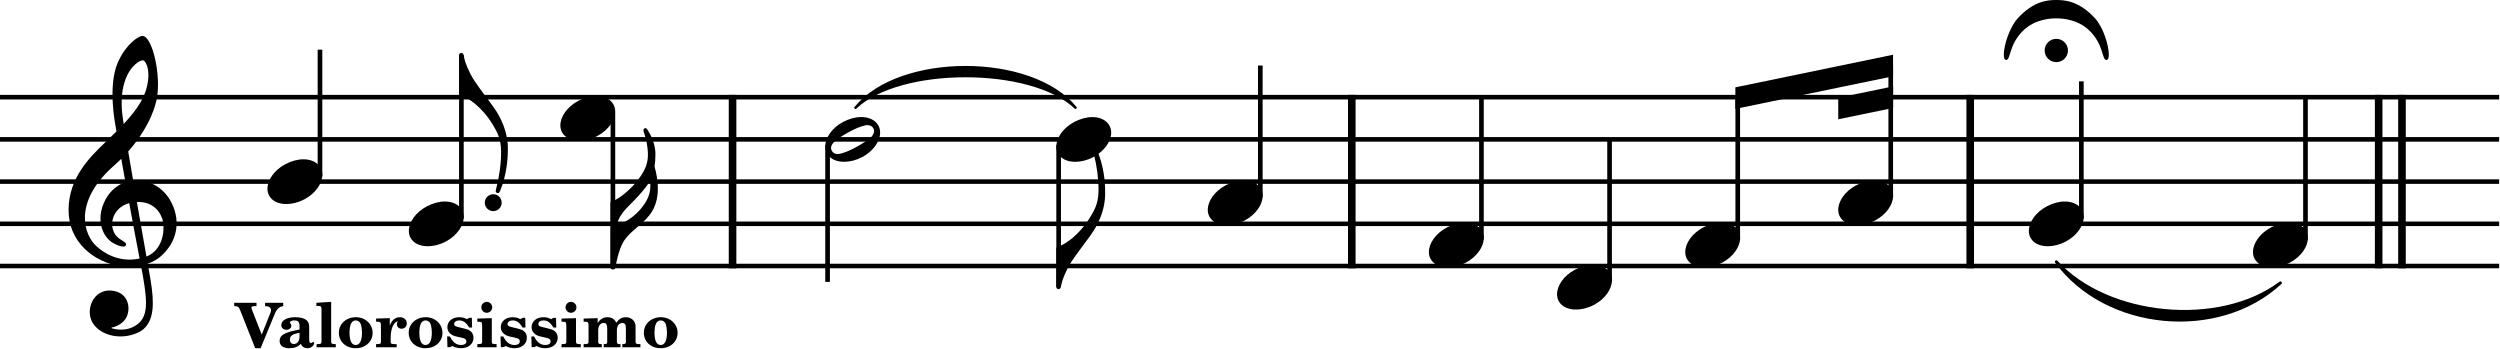
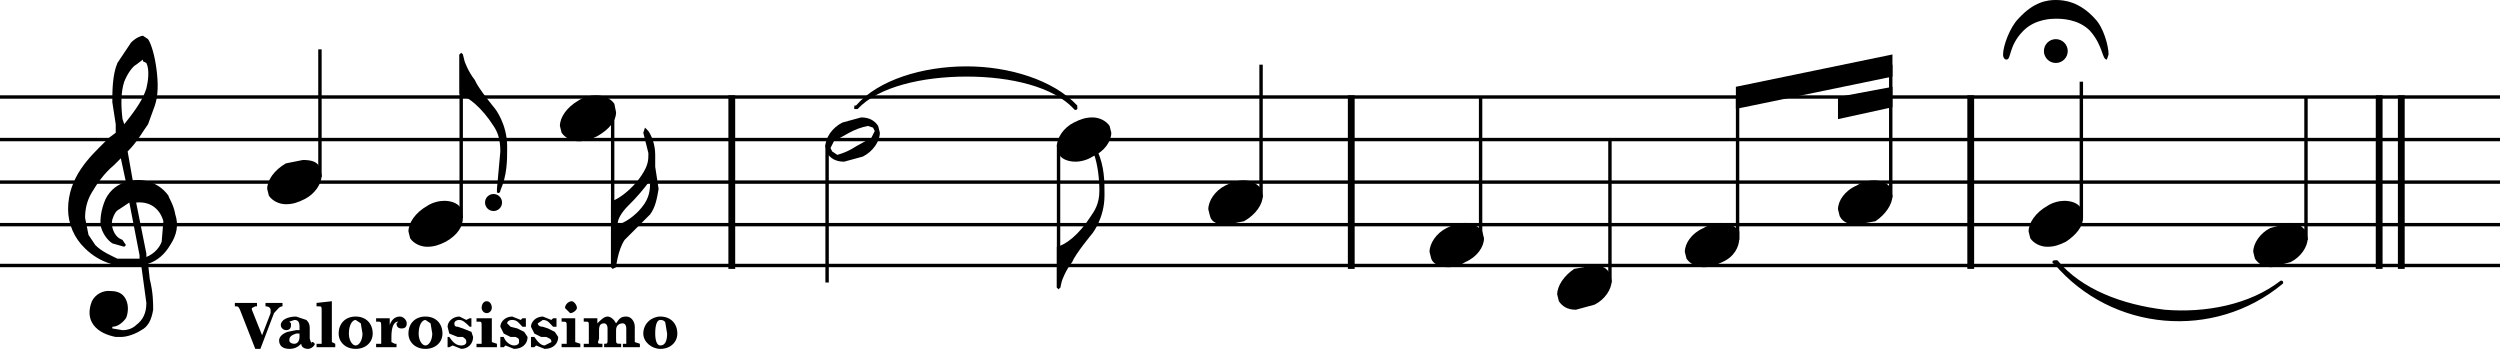
- <svg xmlns="http://www.w3.org/2000/svg" version="1.0" viewBox="0 0 1469 205">
-   <path d="M0 57.093h1468.5M0 81.897h1468.5M0 106.7h1468.5M0 131.5h1468.5M0 156.31h1468.5" fill="none" stroke="#000" stroke-linejoin="bevel" stroke-width="2.675" />
-   <path d="M1208.3 153.83c30.09 33.02 95.92 39.221 131.66 12.401-36.39 33.734-102.22 27.534-131.66-12.401" fill-rule="evenodd" stroke="#000" stroke-linecap="round" stroke-linejoin="round" stroke-width="1.74" />
-   <path d="M502.7 63.294c25.856-31.761 103.43-31.761 129.28 0-25.856-24.816-103.43-24.816-129.28 0" fill-rule="evenodd" stroke="#000" stroke-linecap="round" stroke-linejoin="round" stroke-width="1.45" />
-   <path d="M430.45 55.729v101.94m363.86-101.94v101.94m363.39-101.94v101.94m240-101.94v101.94m13.7-101.94v101.94" stroke="#000" stroke-linejoin="bevel" stroke-width="4.46" />
-   <path d="M486.29 85.23v80.377M622.06 85.23v83.478m118.5-52.778V38.494M1223 128.33V47.794m131.7 92.936V57.093M188.02 103.52V29.185" stroke="#000" stroke-linejoin="bevel" stroke-width="2.73" />
-   <path d="M188.4 98.67c-1.783-3.287-5.55-5.069-10.123-5.069-3.364 0-7.038.992-10.619 2.883-6.542 3.473-10.51 9.317-10.51 14.386 0 1.38.295 2.775.992 4.061 1.783 3.271 5.55 4.961 10.123 4.961 3.364 0 7.038-.884 10.619-2.775 6.542-3.472 10.51-9.332 10.51-14.386 0-1.395-.295-2.775-.992-4.061M516.17 73.821c-1.783-3.271-5.55-5.054-10.123-5.054-3.364 0-7.038.992-10.619 2.868-6.542 3.473-10.51 9.332-10.51 14.386 0 1.395.294 2.79.992 4.077 1.783 3.286 5.55 4.976 10.123 4.976 3.364 0 7.038-.899 10.619-2.775 6.542-3.488 10.51-9.348 10.51-14.417 0-1.38-.295-2.775-.992-4.061m-4.263 6.743c-1.69 1.69-5.069 3.767-8.635 5.767-3.565 1.984-7.146 3.472-9.518 3.969-.496.109-.992.202-1.488.202-1.597 0-2.79-.589-3.472-1.891-.31-.496-.496-1.085-.496-1.69 0-1.085.682-2.387 1.783-3.472 1.69-1.69 4.961-3.767 8.526-5.751 3.581-1.984 7.146-3.472 9.534-3.969.496-.109.992-.202 1.488-.202 1.581 0 2.868.589 3.565 1.876.295.496.403 1.101.403 1.69 0 1.101-.605 2.279-1.69 3.472M651.95 73.867c-1.783-3.287-5.55-5.069-10.123-5.069-3.364 0-7.038.992-10.619 2.883-6.542 3.473-10.51 9.317-10.51 14.386 0 1.38.294 2.775.992 4.061 1.783 3.271 5.55 4.961 10.123 4.961 3.364 0 7.038-.884 10.619-2.775 6.542-3.472 10.51-9.332 10.51-14.386 0-1.395-.295-2.775-.992-4.061m88.99 37.203c-1.783-3.287-5.55-5.069-10.123-5.069-3.364 0-7.038.992-10.619 2.883-6.542 3.473-10.51 9.317-10.51 14.386 0 1.38.294 2.775.992 4.061 1.783 3.271 5.55 4.961 10.123 4.961 3.364 0 7.038-.884 10.619-2.775 6.542-3.472 10.51-9.332 10.51-14.386 0-1.395-.295-2.775-.992-4.061" />
-   <path d="M870.49 140.73V57.093" stroke="#000" stroke-linejoin="bevel" stroke-width="2.73" />
-   <path d="M870.86 135.87c-1.783-3.287-5.55-5.069-10.123-5.069-3.364 0-7.038.992-10.619 2.883-6.542 3.473-10.51 9.317-10.51 14.386 0 1.38.295 2.775.992 4.061 1.783 3.271 5.55 4.961 10.123 4.961 3.364 0 7.038-.884 10.619-2.775 6.542-3.472 10.51-9.332 10.51-14.386 0-1.395-.295-2.775-.992-4.061" />
-   <path d="M945.79 165.53V81.894" stroke="#000" stroke-linejoin="bevel" stroke-width="2.73" />
-   <path d="M946.17 160.68c-1.783-3.287-5.55-5.069-10.123-5.069-3.364 0-7.038.992-10.619 2.883-6.542 3.473-10.51 9.317-10.51 14.386 0 1.38.295 2.775.992 4.061 1.783 3.271 5.55 4.961 10.123 4.961 3.364 0 7.038-.884 10.619-2.775 6.542-3.472 10.51-9.332 10.51-14.386 0-1.395-.294-2.775-.992-4.061M1223.4 123.47c-1.783-3.287-5.55-5.069-10.123-5.069-3.364 0-7.038.992-10.619 2.883-6.542 3.473-10.51 9.317-10.51 14.386 0 1.38.294 2.775.992 4.061 1.783 3.271 5.55 4.961 10.123 4.961 3.364 0 7.038-.884 10.619-2.775 6.542-3.472 10.51-9.332 10.51-14.386 0-1.395-.295-2.775-.992-4.061M1355.1 135.87c-1.783-3.287-5.55-5.069-10.123-5.069-3.364 0-7.038.992-10.619 2.883-6.542 3.473-10.51 9.317-10.51 14.386 0 1.38.294 2.775.992 4.061 1.783 3.271 5.55 4.961 10.123 4.961 3.364 0 7.038-.884 10.619-2.775 6.542-3.472 10.51-9.332 10.51-14.386 0-1.395-.295-2.775-.992-4.061M103.15 125.63c-1.225-5.379-3.845-9.177-4.62-10.2-3.162-4.248-7.146-7.069-11.797-8.418-3.085-.868-6.061-.992-8.464-.806-1.039-5.968-2.031-11.797-2.93-17.207 5.41-6.123 9.007-11.874 11.27-16.138 3.442-6.526 4.573-11.068 4.635-11.27 1.705-5.178 2.062-12.82.961-20.959-.992-7.487-3.069-14.153-5.41-17.377-1.008-1.411-2.062-2.14-3.085-2.14-1.209 0-3.705 1.225-6.573 3.984-2.279 2.17-5.519 6.03-8.061 11.998-2.976 7.007-3.193 16.417-2.837 23.083.372 7.224 1.473 12.867 1.488 12.913.015.093.279 1.581.713 4.123-.217.233-.465.45-.713.698-1.023.992-2.201 2.108-3.581 3.488-.853.853-1.798 1.752-2.79 2.713-8.371 8.076-21.067 20.308-21.067 39.313 0 4.666.899 9.053 2.666 13.037 1.566 3.565 3.845 6.821 6.759 9.673 7.673 7.503 18.184 10.681 25.175 10.526 2.93-.077 5.55-.31 7.921-.76 1.814 9.534 2.945 16.51 2.976 21.811.046 6.464-1.597 10.417-5.457 13.161-2.418 1.721-5.209 2.666-8.278 2.806-2.573.124-4.821-.341-6.232-.744h-.015s-.279-.093-.295-.279c-.015-.186.341-.232.341-.232h.031c1.907-.434 5.441-1.659 7.782-4.93 1.783-2.511 2.651-7.1.822-11.006-1.101-2.372-3.581-5.302-9.162-5.751-2.48-.202-4.728.31-6.712 1.504-1.798 1.07-3.286 2.697-4.325 4.682-2.434 4.666-1.984 10.355 1.116 14.169 2.945 3.596 7.518 5.891 12.913 6.464.853.093 1.69.124 2.527.124 4.403 0 8.759-1.194 12.309-3.379 3.627-2.558 5.736-6.511 6.402-12.092.558-4.604.17-10.479-1.209-18.494-.357-2.077-.899-5.085-1.55-8.805 5.705-1.907 9.828-5.457 13.564-11.27 3.271-5.689 4.201-11.751 2.79-18.013m-33.949 26.012c-4.604-1.209-9.007-3.689-12.727-7.177-1.302-1.209-3.162-3.364-4.62-6.728-1.349-3.147-2.015-6.557-1.953-10.107.062-4.666 1.364-9.456 3.845-14.2 2.899-5.534 7.426-11.022 13.44-16.308 1.442-1.271 2.806-2.542 4.077-3.813.76 4.232 1.581 8.883 2.449 13.719-3.813 1.256-8.526 4.387-11.611 9.999-3.519 6.511-3.38 11.999-2.651 15.456.93 4.418 3.442 8.154 6.867 10.231.93.558 5.023 2.666 6.852 2.093.372-.109.636-.341.775-.667.512-1.163-.512-1.798-2.046-2.744-.605-.372-1.271-.791-1.984-1.318-3.302-2.465-4.744-6.883-3.674-11.239.574-2.372 1.845-4.527 3.674-6.216 1.643-1.535 3.674-2.62 6.03-3.255 2.031 11.161 4.077 22.23 5.705 30.523.124.682.264 1.349.388 2.015-4.341.93-8.65.837-12.836-.264m11.239-32.942c10.262-.465 14.494 6.914 15.378 11.704.465 2.527.465 6.929-1.07 11.115-1.163 3.147-3.596 7.193-8.697 9.239-.062-.419-.139-.853-.217-1.271-1.535-8.712-3.457-19.625-5.395-30.787m-7.271-70.394c1.767-5.689 4.48-8.914 6.464-10.634 1.736-1.504 3.364-2.217 4.279-2.217.139 0 .264.031.356.062.465.139.992.698 1.457 1.566 2.294 4.248 1.55 10.913.217 15.316-1.612 5.364-4.511 10.929-13.239 20.463-.171-1.101-.326-2.139-.481-3.116-1.24-8.216-.915-15.44.946-21.439M1231 10.712C1221.683.589 1213.436 0 1208.29 0c-5.162 0-13.301.589-22.633 10.712-4.852 5.364-8.232 15.967-8.232 21.331 0 1.891.403 3.178 1.395 3.178 2.775 0 1.38-8.542 9.72-16.975 7.333-7.332 17.161-7.441 19.548-7.441h.388c2.387 0 12.216.109 19.548 7.441 8.34 8.433 6.945 16.975 9.72 16.975.992 0 1.395-1.194 1.395-3.178 0-5.364-3.271-16.076-8.139-21.331m-29.562 18.943c0 3.783 3.069 6.852 6.852 6.852 3.767 0 6.836-3.069 6.836-6.852 0-3.767-3.069-6.836-6.836-6.836-3.783 0-6.852 3.069-6.852 6.836" />
-   <path d="M1021.1 140.73V57.093m89.9 58.837V38.494" stroke="#000" stroke-linejoin="bevel" stroke-width="2.73" />
-   <path d="M1021.5 135.87c-1.783-3.287-5.55-5.069-10.123-5.069-3.364 0-7.038.992-10.619 2.883-6.542 3.473-10.51 9.317-10.51 14.386 0 1.38.294 2.775.992 4.061 1.783 3.271 5.55 4.961 10.123 4.961 3.364 0 7.038-.884 10.619-2.775 6.542-3.472 10.51-9.332 10.51-14.386 0-1.395-.295-2.775-.992-4.061m89.9-24.8c-1.783-3.287-5.55-5.069-10.123-5.069-3.364 0-7.038.992-10.619 2.883-6.542 3.473-10.51 9.317-10.51 14.386 0 1.38.294 2.775.992 4.061 1.783 3.271 5.55 4.961 10.123 4.961 3.364 0 7.038-.884 10.619-2.775 6.542-3.472 10.51-9.332 10.51-14.386 0-1.395-.295-2.775-.992-4.061" />
-   <path d="m1019.7 51.326 92.66-19.167v12.664L1019.7 63.99V51.326m92.7-.565-32.25 6.67v12.664l32.25-6.669V50.761" fill-rule="evenodd" />
-   <path d="M360.14 66.32v89.986" stroke="#000" stroke-linejoin="bevel" stroke-width="2.73" />
-   <path d="M360.51 61.465c-1.783-3.287-5.55-5.069-10.123-5.069-3.364 0-7.038.992-10.619 2.883-6.542 3.473-10.51 9.317-10.51 14.386 0 1.38.294 2.775.992 4.061 1.783 3.271 5.55 4.961 10.123 4.961 3.364 0 7.038-.884 10.619-2.775 6.542-3.472 10.51-9.332 10.51-14.386 0-1.395-.295-2.775-.992-4.061m-1.79 95.605c0 .682.31 1.24 1.457 1.24 1.147 0 1.364-.512 1.473-1.24 0 0 1.55-10.541 5.333-16.045 3.798-5.503 9.952-8.619 14.742-14.742 3.488-4.434 4.728-9.751 4.821-14.928.093-4.93-.868-9.704-1.938-13.502.341-2.093.527-4.511.527-7.332 0-5.627-2.558-10.991-4.387-13.828-.465-.744-.977-1.798-2.015-1.256-1.039.542-.574 1.752-.248 2.682 1.457 3.999 2.124 9.022 2.201 11.502.14 3.953-.171 7.813-4.139 13.75-5.937 8.867-13.797 13.797-16.37 14.742-.667.233-1.457.713-1.457.946v38.011m23.315-51.063c.341 4.775.403 9.549-5.193 16.354-3.767 4.558-9.828 9.069-14.277 9.425l-.108.419c.062-.341.124-.636.186-.868.651-2.527 2.48-5.984 6.356-9.89 4.883-4.899 7.829-8.03 10.51-11.518.79-1.023 1.922-2.775 2.527-3.922M623.18 169.11c0-.202.899-3.581.992-3.876.093-.403 1.891-6.046 5.55-11.704 2.682-4.17 12.107-16.37 11.812-16.37 0 0 7.348-9.425 7.844-22.23v-2.279c0-6.061-.791-14.587-4.279-23.222-.388-.992-.791-1.984-1.876-1.581-1.101.388-.79 1.581-.496 2.666 1.783 6.96 2.775 14.091 2.775 21.238 0 8.34-2.976 12.51-4.759 15.58-6.557 11.006-15.083 16.37-19.253 17.765-.496.202-.791.589-.791 1.085v22.431c0 .682.589 1.287 1.287 1.287.496 0 1.101-.403 1.194-.791M153.79 196.6l-5.751-14.623c-.217-.585-.33-.981-.33-1.197 0-.65.65-.905 2.244-.905h.764v-1.952h-13.106v1.952c2.131 0 2.715.433 3.545 2.498l8.797 22.232h3.187l8.297-20.129c1.15-2.866 2.782-4.384 4.988-4.601v-1.952h-10.673v1.952c2.348.037 3.508.83 3.508 2.461 0 .434-.104.83-.321 1.376l-5.148 12.888m27.889-4.054c0-2.358-.434-3.479-1.697-4.526-1.339-1.047-3.583-1.631-6.449-1.631-4.997 0-8.25 1.848-8.25 4.667 0 1.565 1.226 2.715 2.933 2.715 1.697 0 2.97-1.009 2.97-2.348 0-.433-.179-.943-.509-1.376-.33-.434-.33-.434-.33-.613 0-.622 1.197-1.159 2.649-1.159 2.207 0 3.008.905 3.008 3.441v1.876c-.189.038-.905.217-2.254.509-2.244.471-3.073.688-4.629 1.235-3.366 1.122-4.818 2.64-4.818 5.025 0 2.677 2.027 4.243 5.582 4.243 3.111 0 4.988-.689 6.911-2.574.613 1.632 1.989 2.574 3.838 2.574 2.065 0 3.978-1.452 3.978-3.007 0-.368-.179-.585-.537-.585-.217 0-.434.075-.726.255-.33.217-.434.255-.689.255-.792 0-.981-.472-.981-2.603v-6.373m-5.676 3.007v2.027c0 2.782-1.273 4.554-3.338 4.554-1.414 0-2.32-.971-2.32-2.489 0-1.961 1.131-3.046 3.733-3.658l1.924-.434m18.592-18.178-8.693.547v1.839h.689c2.216 0 2.357.189 2.319 3.376v17.66c-.037.509-.075.726-.217.943-.255.33-.943.471-2.536.471h-.141v1.848h11.295v-1.848h-.255c-2.168-.075-2.461-.255-2.461-1.556v-23.279m14.558 9.014c-5.761 0-10.032 3.913-10.032 9.164 0 5.242 4.168 9.051 9.881 9.051 5.723 0 9.956-3.837 9.956-9.023 0-5.139-4.308-9.193-9.806-9.193m-.076 1.886c1.264 0 2.423.867 2.895 2.131.434 1.197.726 3.225.726 5.148 0 4.591-1.301 7.166-3.658 7.166-2.423 0-3.659-2.423-3.659-7.203 0-4.818 1.235-7.241 3.696-7.241m19.97-1.339-8.071.255v1.839h.547c2.244.037 2.348.188 2.31 3.517v8.25c-.028.509-.066.726-.217.943-.245.33-.933.471-2.499.471h-.141v1.848h12.097v-1.848h-.801c-2.423-.037-2.715-.217-2.715-1.556v-2.536c.151-5.355 1.669-8.646 4.271-9.334-.471.65-.613 1.047-.613 1.697 0 1.556 1.16 2.677 2.715 2.677 1.773 0 3.112-1.338 3.112-3.111 0-2.102-1.659-3.658-3.979-3.658-2.791 0-4.743 1.593-6.016 4.921v-4.375m21.138-.547c-5.761 0-10.032 3.913-10.032 9.164 0 5.242 4.168 9.051 9.881 9.051 5.723 0 9.956-3.837 9.956-9.023 0-5.139-4.308-9.193-9.806-9.193m-.075 1.886c1.264 0 2.423.867 2.895 2.131.434 1.197.726 3.225.726 5.148 0 4.591-1.301 7.166-3.658 7.166-2.423 0-3.659-2.423-3.659-7.203 0-4.818 1.235-7.241 3.696-7.241m27.145-1.518h-1.556l-1.339.792c-1.376-.792-2.715-1.159-4.497-1.159-4.092 0-6.986 2.423-6.986 5.864 0 1.377.509 2.65 1.527 3.583 1.084 1.056 2.131 1.556 4.488 2.065l2.64.584c1.81.396 2.536 1.009 2.536 2.093 0 1.311-1.197 2.14-3.111 2.14-2.791 0-4.856-1.556-6.591-4.997h-1.631l.179 6.261h1.518l1.414-.65c1.377.801 3.225 1.273 5.11 1.273 4.271 0 7.269-2.536 7.269-6.157 0-1.518-.538-2.791-1.556-3.696-.943-.83-1.697-1.16-4.309-1.81l-3.252-.792c-1.773-.471-2.244-.839-2.244-1.772 0-1.235 1.226-2.102 3.036-2.102 2.32 0 4.016 1.226 5.799 4.196h1.697l-.141-5.714m11.729.179-8.505.255v1.839h.5c2.215.037 2.319.188 2.319 3.403v8.363c-.037.509-.075.726-.217.943-.217.33-.943.471-2.461.471h-.142v1.848h11.324v-1.848h-.217c-2.282-.037-2.603-.255-2.603-1.556v-13.718m-2.932-9.561c-1.773 0-3.225 1.452-3.225 3.187 0 1.773 1.452 3.225 3.149 3.225 1.848 0 3.262-1.414 3.262-3.225 0-1.735-1.452-3.187-3.187-3.187m22.581 9.381h-1.556l-1.339.792c-1.376-.792-2.715-1.159-4.497-1.159-4.092 0-6.986 2.423-6.986 5.864 0 1.377.509 2.65 1.527 3.583 1.084 1.056 2.131 1.556 4.488 2.065l2.64.584c1.81.396 2.536 1.009 2.536 2.093 0 1.311-1.197 2.14-3.111 2.14-2.791 0-4.856-1.556-6.591-4.997h-1.631l.179 6.261h1.518l1.414-.65c1.377.801 3.225 1.273 5.11 1.273 4.271 0 7.269-2.536 7.269-6.157 0-1.518-.538-2.791-1.556-3.696-.943-.83-1.697-1.16-4.309-1.81l-3.252-.792c-1.773-.471-2.244-.839-2.244-1.772 0-1.235 1.226-2.102 3.036-2.102 2.32 0 4.016 1.226 5.799 4.196h1.697l-.141-5.714m18.103 0h-1.556l-1.339.792c-1.376-.792-2.715-1.159-4.497-1.159-4.092 0-6.986 2.423-6.986 5.864 0 1.377.509 2.65 1.527 3.583 1.084 1.056 2.131 1.556 4.488 2.065l2.64.584c1.81.396 2.536 1.009 2.536 2.093 0 1.311-1.197 2.14-3.111 2.14-2.791 0-4.856-1.556-6.591-4.997h-1.631l.179 6.261h1.518l1.414-.65c1.377.801 3.225 1.273 5.11 1.273 4.271 0 7.269-2.536 7.269-6.157 0-1.518-.538-2.791-1.556-3.696-.943-.83-1.697-1.16-4.309-1.81l-3.252-.792c-1.773-.471-2.244-.839-2.244-1.772 0-1.235 1.226-2.102 3.036-2.102 2.32 0 4.016 1.226 5.799 4.196h1.697l-.141-5.714m11.729.179-8.505.255v1.839h.5c2.215.037 2.319.188 2.319 3.403v8.363c-.038.509-.076.726-.217.943-.217.33-.943.471-2.461.471h-.142v1.848h11.324v-1.848h-.217c-2.282-.037-2.603-.255-2.603-1.556v-13.718m-2.932-9.561c-1.773 0-3.225 1.452-3.225 3.187 0 1.773 1.452 3.225 3.149 3.225 1.848 0 3.262-1.414 3.262-3.225 0-1.735-1.452-3.187-3.187-3.187m15.66 9.561-8.25.255v1.839h.575c2.244.037 2.357.188 2.32 3.403v8.363c-.038.509-.075.726-.217.943-.255.33-.943.471-2.499.471h-.179v1.848h10.685v-1.848c-2.181-.075-2.181-.075-2.105-3.366v-4.846c0-2.612 1.264-4.243 3.288-4.243 1.418 0 1.991.943 1.991 3.366v5.723c.079 3.29.036 3.29-2.058 3.366v1.848h9.848v-1.848c-2.142-.075-2.172-.075-2.106-3.366v-4.846c0-2.574 1.31-4.243 3.301-4.243 1.376 0 1.991.981 1.991 3.224v7.854c0 .471-.078.65-.217.905-.296.367-.688.471-1.889.471v1.848h10.644v-1.848h-.139c-2.396-.037-2.715-.217-2.715-1.556v-9.013c0-2.97-2.462-5.252-5.648-5.252-2.359 0-3.989.943-5.72 3.262-.796-2.065-2.679-3.262-5.105-3.262-2.432 0-4.345 1.122-5.796 3.403v-2.857m37.174-.547c-5.757 0-10.029 3.913-10.029 9.164 0 5.242 4.164 9.051 9.878 9.051 5.726 0 9.956-3.837 9.956-9.023 0-5.139-4.308-9.193-9.806-9.193m-.072 1.886c1.261 0 2.42.867 2.896 2.131.428 1.197.724 3.225.724 5.148 0 4.591-1.303 7.166-3.657 7.166-2.426 0-3.663-2.423-3.663-7.203 0-4.818 1.237-7.241 3.699-7.241" />
-   <path d="M271.11 128.33V32.292" stroke="#000" stroke-linejoin="bevel" stroke-width="2.73" />
-   <path d="M271.49 123.47c-1.783-3.287-5.55-5.069-10.123-5.069-3.364 0-7.038.992-10.619 2.883-6.542 3.473-10.51 9.317-10.51 14.386 0 1.38.294 2.775.992 4.061 1.783 3.271 5.55 4.961 10.123 4.961 3.364 0 7.038-.884 10.619-2.775 6.542-3.472 10.51-9.332 10.51-14.386 0-1.395-.295-2.775-.992-4.061m1.72-87.707c-.093-.295-.992-3.767-.992-3.969-.093-.403-.698-.698-1.194-.698-.698 0-1.287.605-1.287 1.287v22.431c0 .496.403.884.791 1.085 4.17 1.287 12.805 6.759 19.253 17.765 1.783 3.069 4.666 7.239 4.666 15.58 0 7.146-1.101 14.68-2.883 21.625-.295 1.101-.589 2.093.496 2.48 1.085.403 1.488-.388 1.891-1.38 3.565-8.743 4.465-17.874 4.465-24.013v-1.891c-.496-12.805-7.844-22.23-7.844-22.23.294 0-9.131-12.2-11.812-16.37-3.659-5.658-5.457-11.301-5.55-11.704M284.87 119.1c0 2.744 2.217 4.961 4.961 4.961 2.744 0 4.961-2.217 4.961-4.961s-2.217-4.961-4.961-4.961c-2.744 0-4.961 2.217-4.961 4.961" />
+ <svg xmlns="http://www.w3.org/2000/svg" version="1.1" viewBox="0 0 1469 205">
+   <path d="M0 56v2h1469v-2zm0 25v2h1469v-2zm0 25v2h1469v-2zm0 25v2h1469v-2zm0 24v2h1469v-2z" />
+   <path d="M1208 154c30 33 96 39 132 12a93 93 0 0 1-132-12" />
+   <path d="M1208 153a1 1 0 0 0-1 0 1 1 0 0 0 0 2c34 40 94 45 134 12a1 1 0 0 0-1-2c-18 14-44 19-68 17-25-3-49-12-63-29a1 1 0 0 0-1 0zm15 14c14 9 31 15 49 16 18 2 36 0 52-7a92 92 0 0 1-101-9zM503 63c26-31 103-31 129 0-26-25-103-25-129 0" />
+   <path d="M568 39c-26 0-52 8-65 23h-1v1a1 1 0 0 0 0 1 1 1 0 0 0 1 0 1 1 0 0 0 1 0c12-13 38-19 64-19s51 6 63 19a1 1 0 0 0 2-1v-1c-14-15-40-23-65-23zm0 2c19 0 39 4 53 14-14-8-34-12-54-12s-39 4-53 12c14-10 34-15 54-15z" />
+   <path d="M430 56v102M794 56v102m364-102v102m240-102v102m13-102v102M428 56v102h4V56zm364 0v102h4V56zm364 0v102h4V56zm240 0v102h4V56zm13 0v102h4V56zM486 85v81m136-81v84m119-53V38m482 90V48m132 93V57M188 104V29M187 29v75h2V29zm553 9v78h2V38zm482 10v80h2V48zm132 9v84h2V57zM485 85v81h2V85zm136 0v84h2V85z" />
+   <path d="M188 99c-1-4-5-5-10-5l-10 2c-7 4-11 10-11 15l1 4c2 3 6 5 10 5s7-1 11-3c6-3 10-9 10-14l-1-4m328-25c-2-3-5-5-10-5l-11 3c-6 3-10 9-10 14l1 4c2 3 5 5 10 5l11-3c6-3 10-9 10-14l-1-4m-4 7-9 5a38 38 0 0 1-11 5l-3-2-1-2 2-4 9-5a38 38 0 0 1 11-4l3 1 1 2-2 4m140-7c-2-3-6-5-10-5s-7 1-11 3c-6 3-10 9-10 14l1 4c1 3 5 5 10 5 3 0 7-1 10-3 7-3 11-9 11-14l-1-4m89 37c-2-3-6-5-10-5s-7 1-11 3c-6 3-10 9-10 14l1 4c1 4 5 5 10 5l10-2c7-4 11-10 11-15l-1-4" />
+   <path d="M870 141V57M869 57v84h2V57z" />
+   <path d="M871 136c-2-3-6-5-10-5s-7 1-11 3c-6 3-10 9-10 14l1 4c1 3 5 5 10 5 3 0 7-1 10-3 7-3 11-9 11-14l-1-4" />
+   <path d="M946 166V82M945 82v84h2V82z" />
+   <path d="M946 161c-2-4-5-5-10-5l-11 2c-6 4-10 10-10 15l1 4c2 3 5 5 10 5l11-3c6-3 10-9 10-14l-1-4m277-38c-1-3-5-5-10-5-3 0-7 1-10 3-7 4-11 10-11 15l1 4c2 3 6 5 10 5s7-1 11-3c6-4 10-9 10-14l-1-5m132 13c-2-3-5-5-10-5l-11 3c-6 3-10 9-10 14l1 4c2 3 5 5 10 5l11-3c6-3 10-9 10-14l-1-4M103 126c-1-6-4-10-4-11a22 22 0 0 0-21-9l-3-17c6-6 9-12 12-16l4-11c2-6 2-13 1-21s-3-15-5-18l-3-2c-1 0-4 1-7 4l-8 12c-3 7-3 17-3 23l2 13v5l-4 3-3 3c-8 8-21 20-21 39a32 32 0 0 0 10 23 37 37 0 0 0 33 10l3 22c0 6-2 10-6 13-2 2-5 3-8 3l-6-1v-1c2 0 5-1 8-5 1-2 2-7 0-11-1-2-3-5-9-5a11 11 0 0 0-11 6c-2 5-2 10 1 14s8 6 13 7h3c4 0 9-2 12-4 4-2 6-6 7-12 0-4 0-10-2-18l-1-9c6-2 10-6 13-11 4-6 5-12 3-18m-34 26c-4-2-9-4-13-8l-4-6-2-10c0-5 1-10 4-15s7-11 13-16l4-4 3 14c-4 1-9 4-12 10-3 7-3 12-3 15 1 5 4 9 7 11l7 2 1-1-2-3-2-1c-3-2-5-7-4-11 1-3 2-5 4-6l6-4 6 31v2H69m11-33c11-1 15 7 16 11l-1 12c-1 3-4 7-9 9v-2l-6-30m-7-71c2-5 5-9 7-10l4-3v1l2 1c2 4 1 11 0 15-2 6-5 11-13 21l-1-3c-1-8-1-16 1-22m1158-37c-9-10-18-11-23-11s-13 1-22 11c-5 5-9 16-9 21 0 2 1 3 2 3 3 0 1-8 10-17 7-7 17-7 19-7 3 0 13 0 20 7 8 9 7 17 10 17l1-3c0-5-3-16-8-21m-30 19a7 7 0 1 0 14 0 7 7 0 0 0-14 0" />
+   <path d="M1021 141V57m90 59V38M1110 38v78h2V38zm-90 19v84h2V57z" />
+   <path d="M1022 136c-2-3-6-5-11-5-3 0-7 1-10 3-7 3-11 9-11 14l1 4c2 3 6 5 10 5s7-1 11-3c7-3 10-9 10-14v-4m89-25c-1-3-5-5-10-5-3 0-7 1-10 3-7 3-11 9-11 14l1 4c2 4 6 5 10 5l11-2c6-4 10-10 10-15l-1-4" />
+   <path d="m1020 51 92-19v13l-92 19V51m92 0-32 6v13l32-7V51" />
+   <path d="M360 66v90M359 66v90h2V66z" />
+   <path d="M361 61c-2-3-6-5-11-5-3 0-7 1-10 3-7 4-11 10-11 15l1 4c2 3 6 5 10 5s7-1 11-3c7-4 11-9 11-14l-1-5m-2 96 1 1 2-1s1-10 5-16l15-15c3-4 4-9 5-15l-2-13v-7c0-6-2-11-4-14l-2-2-1 3 3 12c0 4 0 7-4 13-6 9-14 14-17 15l-1 1v38m23-51c0 5 0 10-5 16-4 5-10 9-14 10h-1l1-1c0-2 2-6 6-10a118 118 0 0 0 13-15m241 63 1-4s2-6 6-11c2-5 12-17 12-17s7-9 7-22v-2c0-6 0-15-4-24 0-1-1-2-2-1v3c2 6 3 14 3 21 0 8-3 12-5 15-7 11-15 17-20 18v24l1 1 1-1m-469 28-6-15v-1l2-1h1v-2h-13v2c2 0 2 0 3 2l9 23h3l8-21c2-2 3-4 5-4v-2h-10v2c2 0 3 1 3 2v2l-5 13m28-4c0-3-1-4-2-5l-6-2c-5 0-9 2-9 5 0 2 2 3 3 3 2 0 3-1 3-3v-1l-1-1 3-1c2 0 3 1 3 4v2h-2l-5 1c-3 1-5 3-5 5 0 3 2 5 6 5 3 0 5-1 7-3 0 2 2 3 4 3s4-2 4-3l-1-1h-1v1l-1-3v-6m-6 3v2c0 2-1 4-3 4s-3-1-3-2c0-2 1-3 4-4h2m19-19-9 1v2h1c2 0 2 0 2 3v19h-3v2h11v-2l-2-1v-24m14 9c-6 0-10 4-10 10 0 5 4 9 10 9s10-4 10-9c0-6-4-10-10-10m0 2 3 2 1 6c0 4-2 7-4 7s-4-3-4-7c0-5 2-8 4-8m20-1h-8v2h1c2 0 2 0 2 4v9h-3v2h12v-2h-1l-2-1v-3c0-5 1-9 4-9l-1 1c0 2 1 3 3 3s3-1 3-3-2-4-4-4c-3 0-5 2-6 5v-4m21-1c-6 0-10 4-10 10 0 5 4 9 10 9s10-4 10-9c0-6-4-10-10-10m0 2 3 2 1 6c0 4-2 7-4 7s-4-3-4-7c0-5 2-8 4-8m27-1h-1l-2 1-4-2c-4 0-7 3-7 6l1 4 5 2h3c1 1 2 1 2 3 0 1-1 2-3 2-3 0-5-2-7-5h-1v6h1l2-1 5 2c4 0 7-3 7-7l-1-3-5-2-3-1c-2 0-2-1-2-2s1-2 3-2 4 2 6 4h1v-5m12 0h-9v2h1c2 0 2 0 2 3v10h-3v2h12v-2l-3-1v-14m-3-10c-2 0-3 2-3 4 0 1 1 3 3 3s3-2 3-3c0-2-1-4-3-4m23 10h-2l-1 1-5-2c-4 0-7 3-7 6l2 4 4 2h3c2 1 2 1 2 3 0 1-1 2-3 2s-5-2-6-5h-2v6h2l1-1 5 2c5 0 8-3 8-7l-2-3-4-2-4-1-2-2c0-1 1-2 3-2 3 0 4 2 6 4h2v-5m18 0h-2l-1 1-5-2c-4 0-7 3-7 6l2 4 4 2h3c2 1 3 1 3 3l-4 2c-2 0-4-2-6-5h-2v6h2l1-1 5 2c5 0 8-3 8-7l-2-3-4-2-3-1c-2 0-3-1-3-2l3-2c3 0 4 2 6 4h2v-5m11 0h-8v2c3 0 3 0 3 3v10h-3v2h11v-2l-3-1v-14m-2-10c-2 0-4 2-4 4l3 3c2 0 4-2 4-3 0-2-2-4-3-4m15 10h-8v2h1c2 0 2 0 2 3v10h-3v2h11v-2c-3 0-3 0-2-3v-5c0-3 1-4 3-4 1 0 2 1 2 3v6c0 3 0 3-2 3v2h10v-2c-3 0-3 0-3-3v-5c0-3 2-4 4-4 1 0 2 1 2 3v9h-2v2h10v-2l-3-1v-9c0-3-2-6-5-6s-4 1-6 4c-1-2-3-4-5-4s-4 2-6 4v-3m37-1c-5 0-10 4-10 10 0 5 5 9 10 9 6 0 10-4 10-9 0-6-4-10-10-10m0 2c2 0 3 1 3 2l1 6c0 4-1 7-4 7-2 0-3-3-3-7 0-5 1-8 3-8" />
+   <path d="M271 128V32M270 32v96h2V32z" />
+   <path d="M271 123c-1-3-5-5-10-5-3 0-7 1-10 3-7 4-11 10-11 15l1 4c2 3 6 5 10 5s7-1 11-3c7-4 10-9 10-14l-1-5m2-87-1-4-1-1-1 1v23l1 1c4 1 12 7 19 18 2 3 4 7 4 15l-2 22v2c1 1 2 0 2-1 4-9 4-18 4-24v-2c0-13-7-22-7-22s-10-12-12-17c-4-5-6-11-6-11m12 83a5 5 0 1 0 10 0 5 5 0 0 0-10 0" />
</svg>
